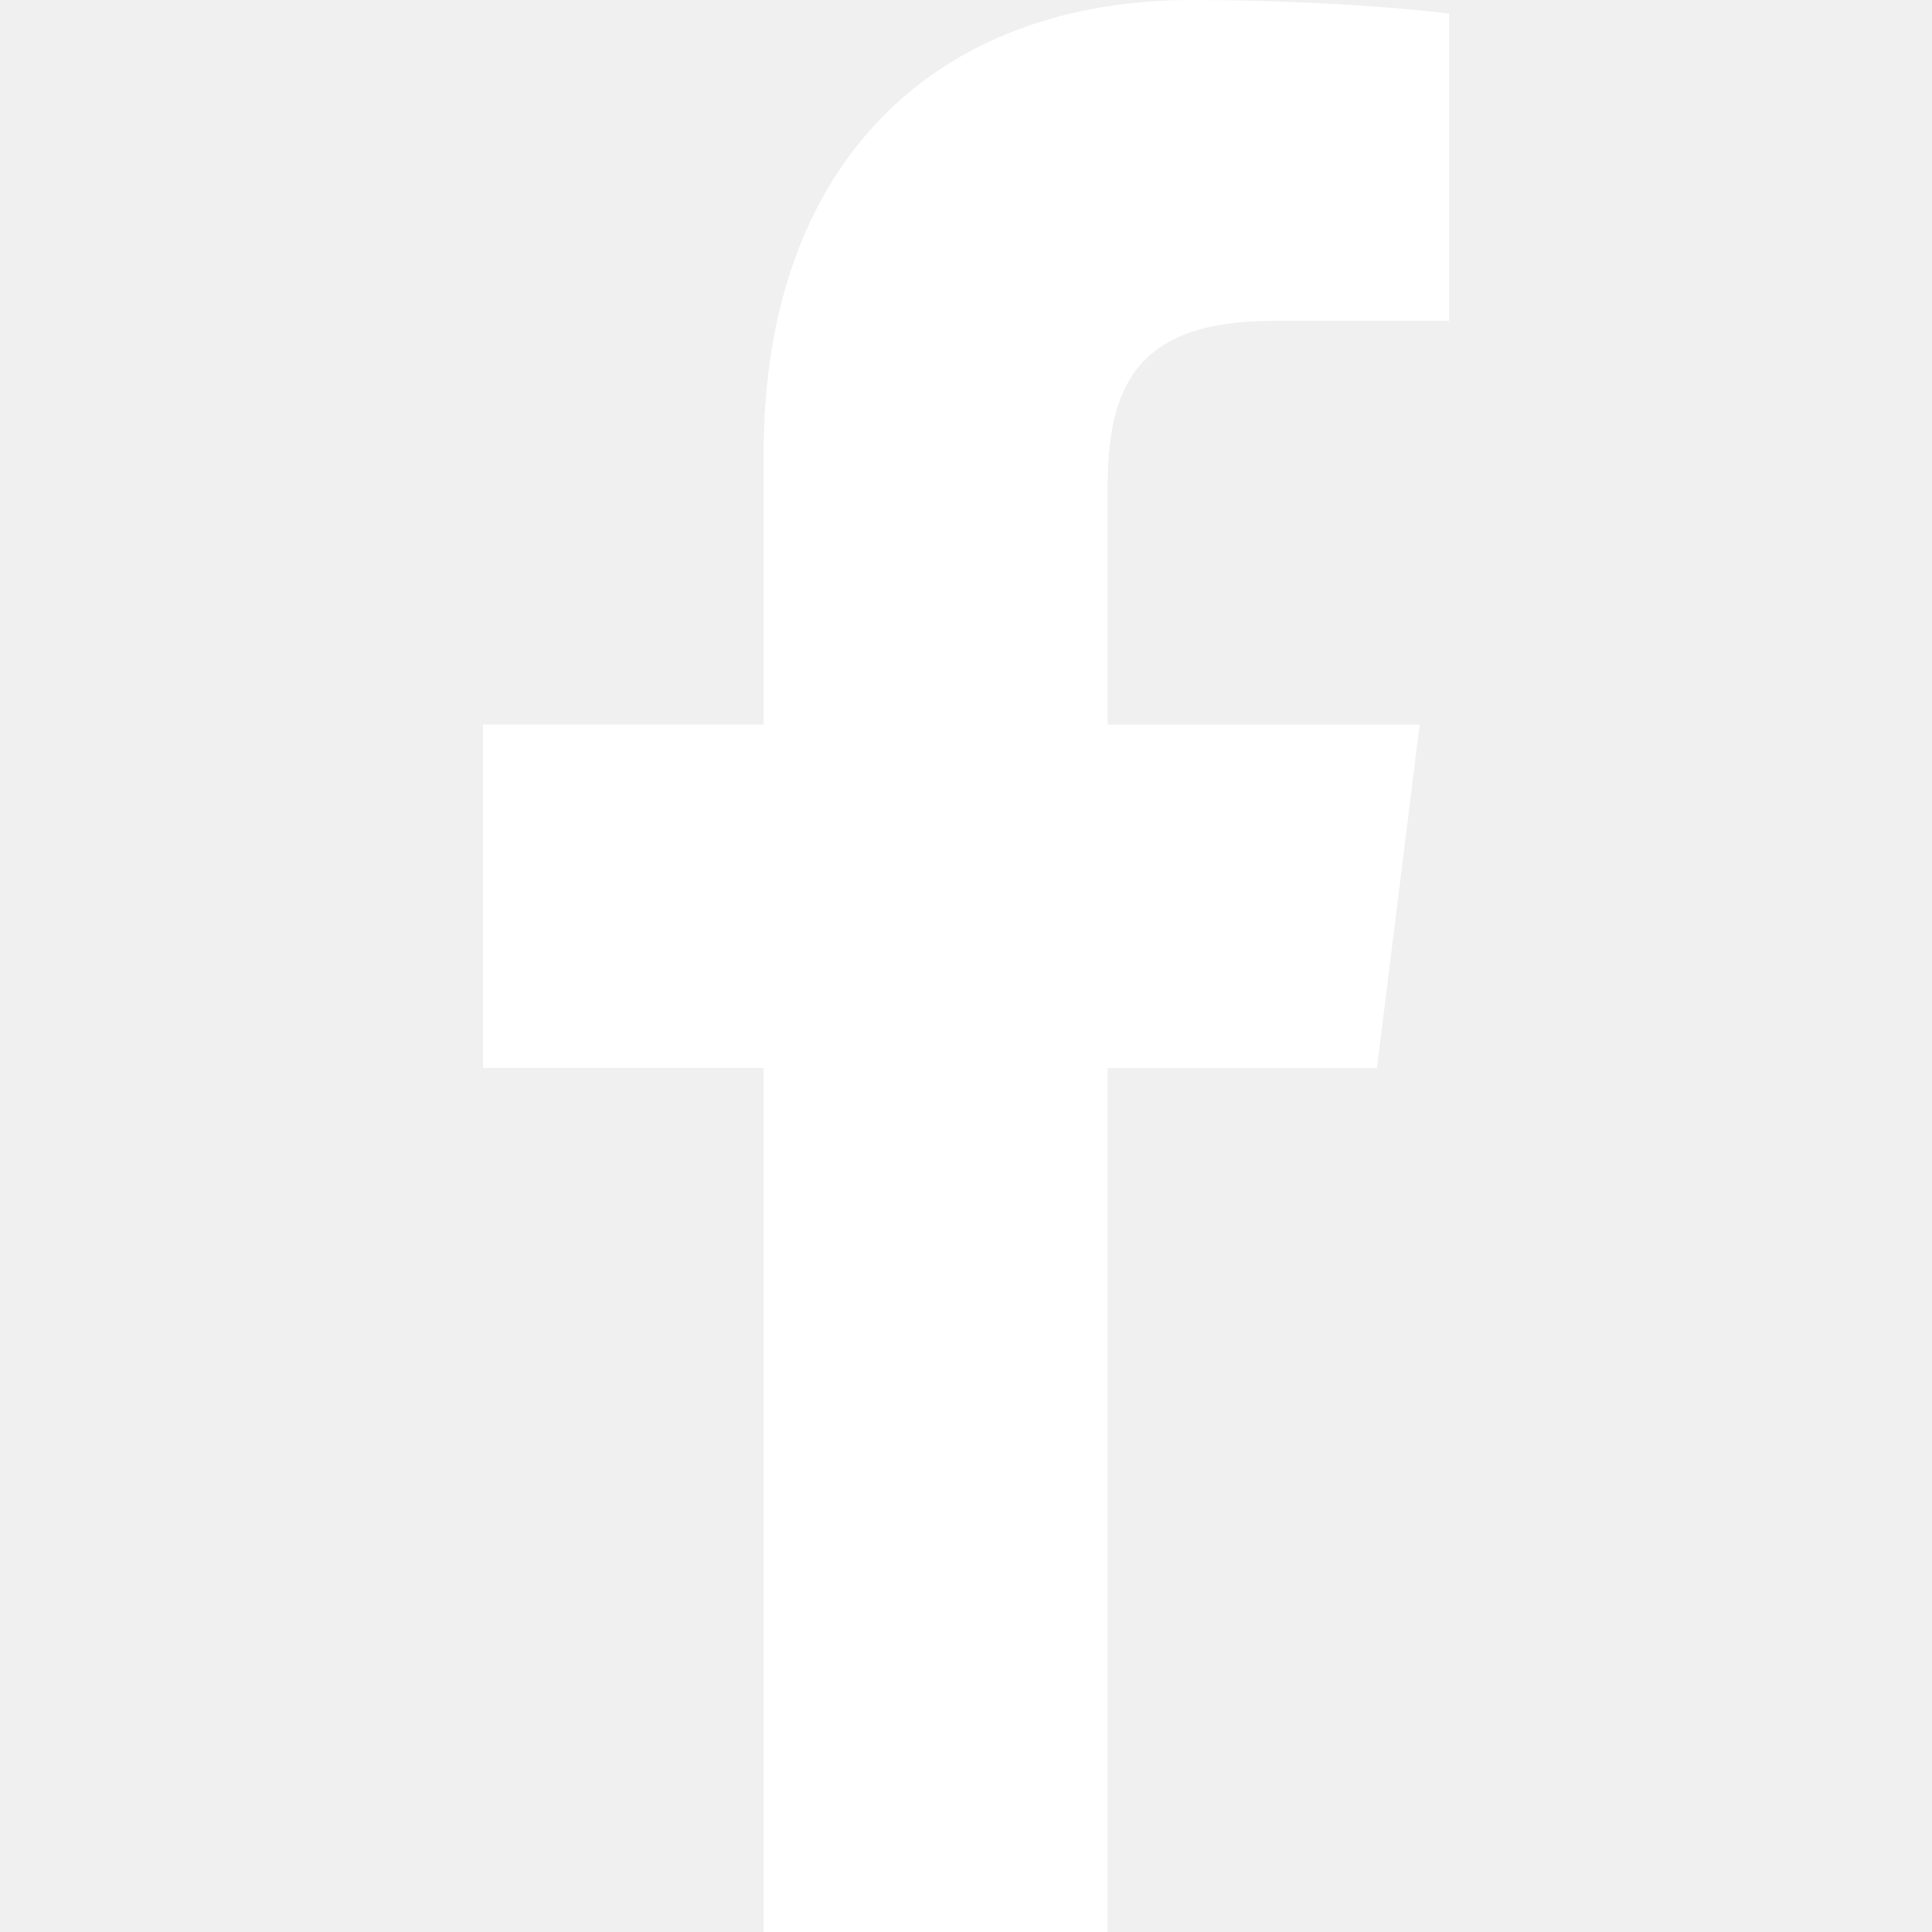
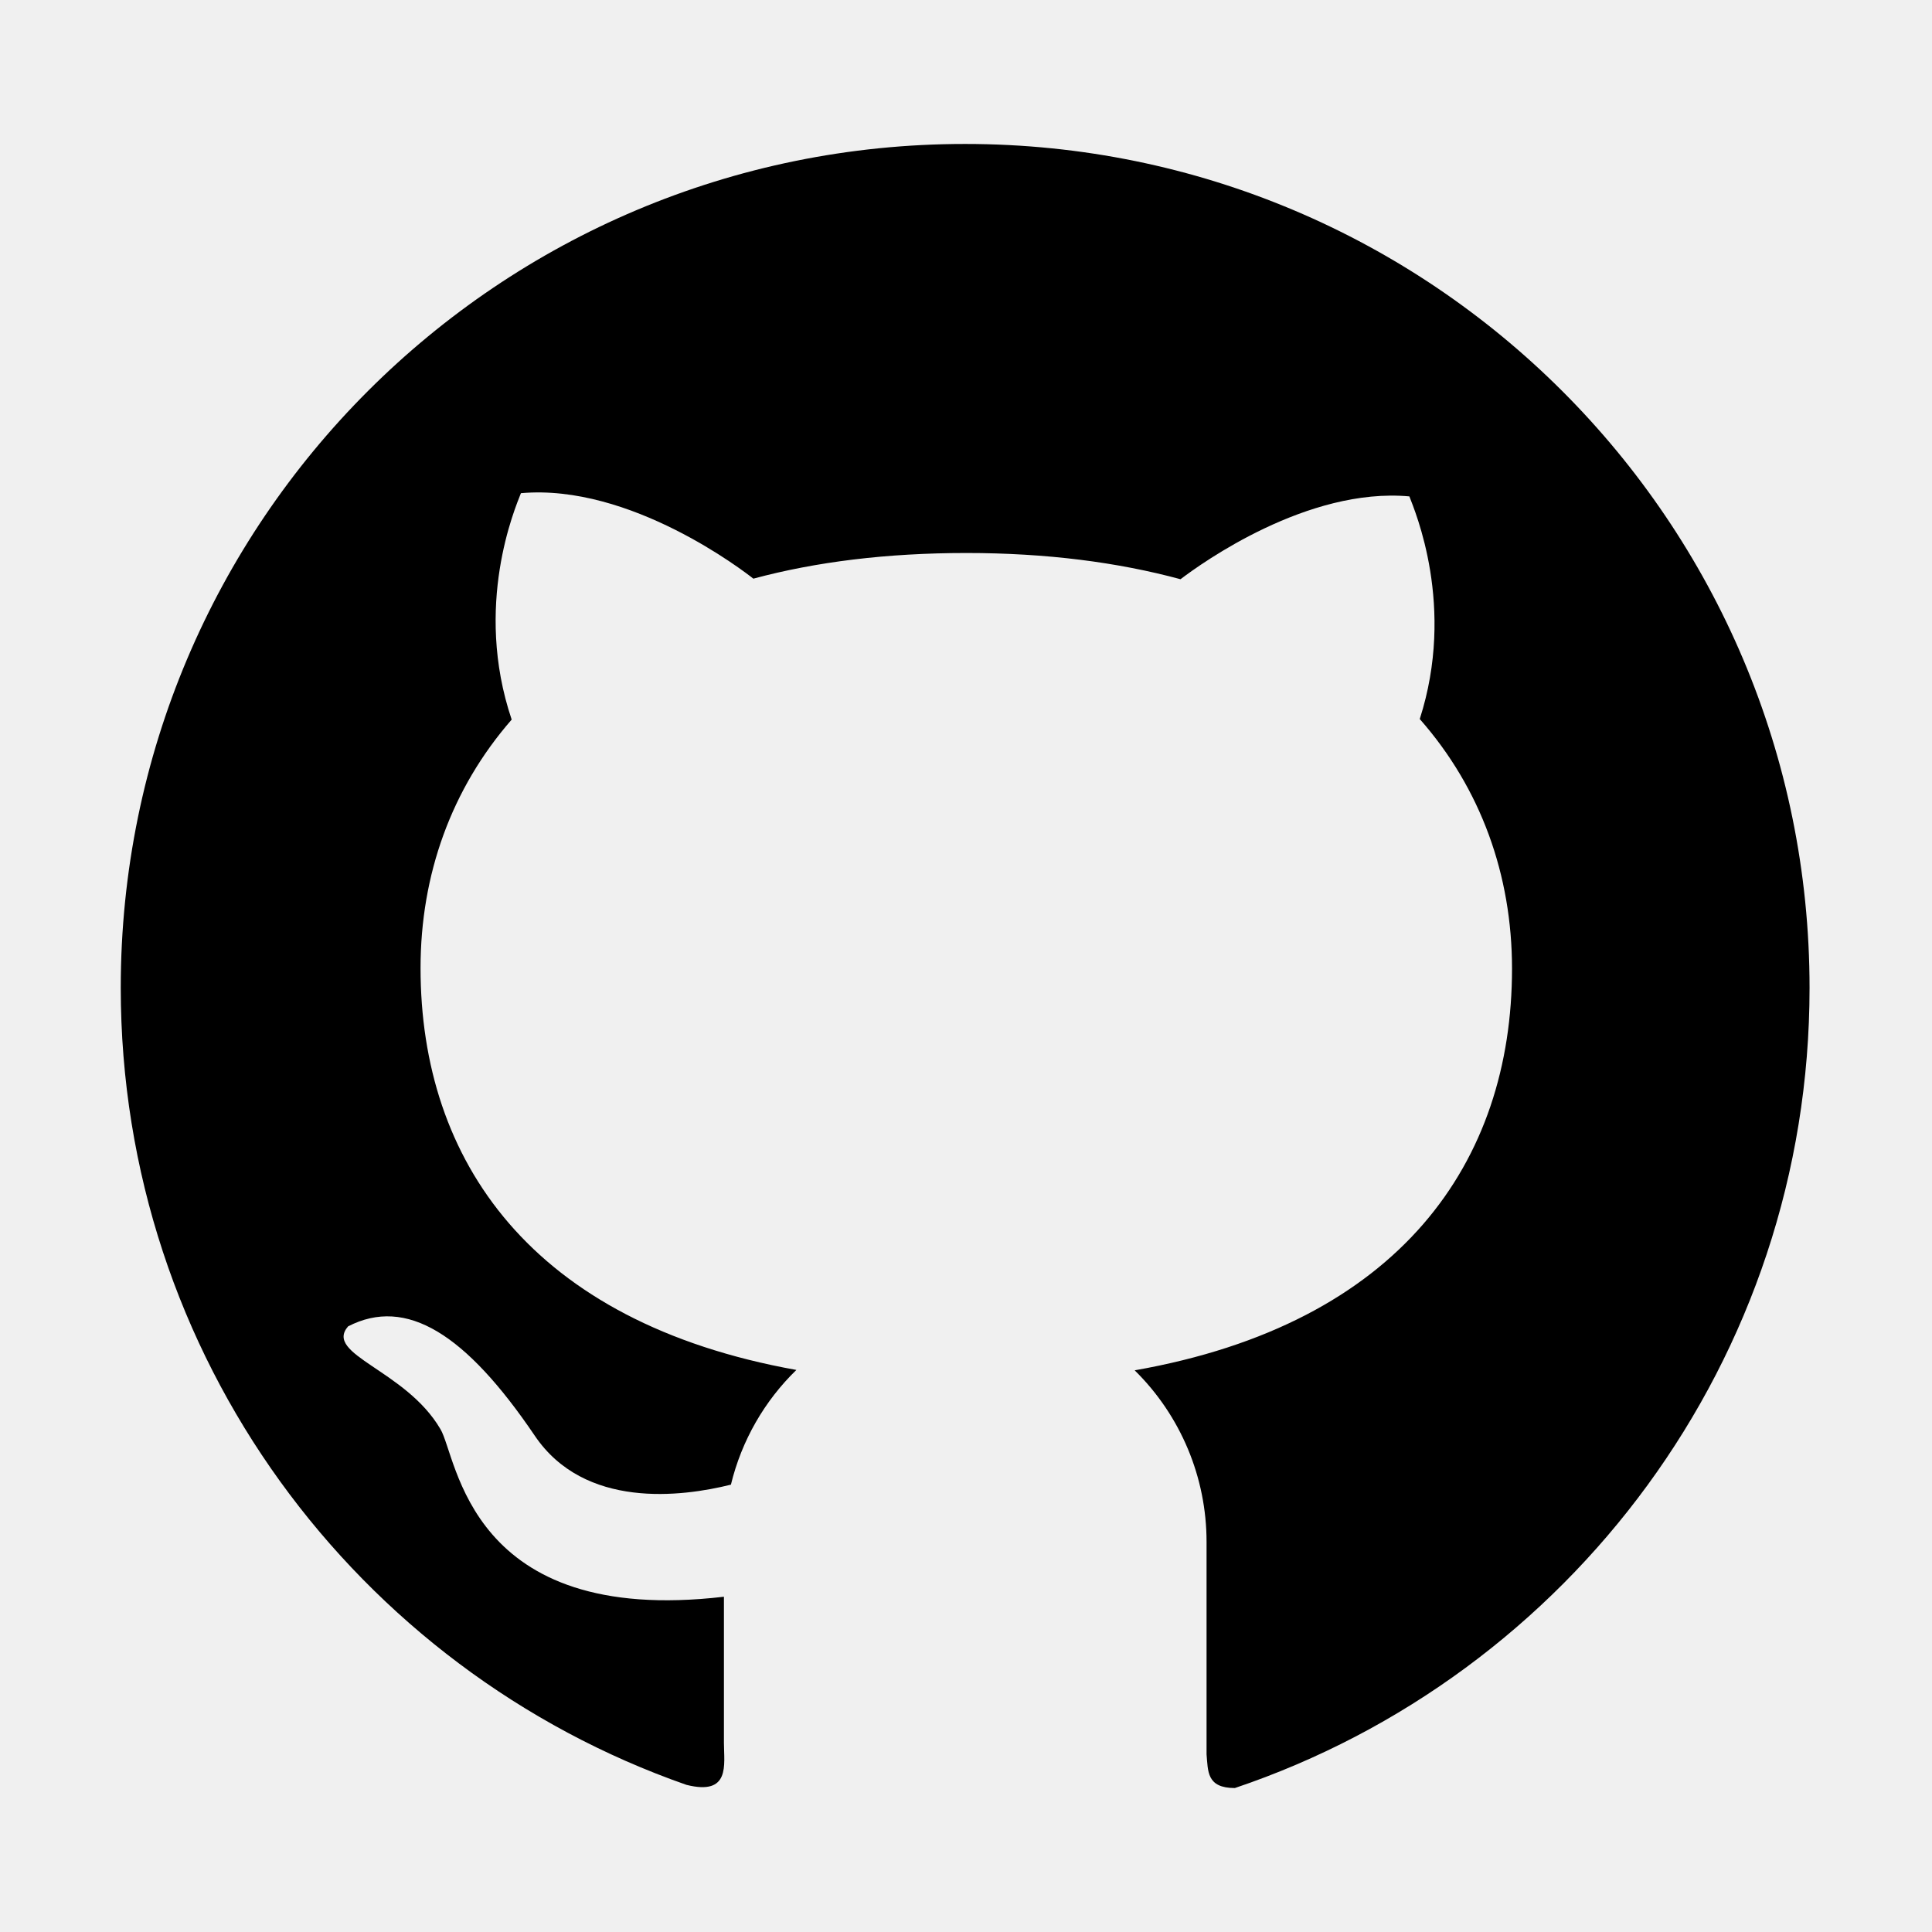
- <svg xmlns="http://www.w3.org/2000/svg" width="16" height="16" viewBox="0 0 16 16" fill="none">
-   <path d="M10.54 2.657H12.001V0.113C11.749 0.078 10.882 0 9.873 0C7.767 0 6.324 1.325 6.324 3.759V6H4V8.844H6.324V16H9.173V8.845H11.403L11.757 6.001H9.173V4.041C9.173 3.219 9.395 2.657 10.54 2.657V2.657Z" fill="white" />
+ <svg xmlns="http://www.w3.org/2000/svg" width="1024px" height="1024px" viewBox="0 0 1024 1024" class="icon">
+   <path d="M511.6 76.3C264.3 76.2 64 276.4 64 523.5 64 718.9 189.3 885 363.8 946c23.5 5.9 19.9-10.8 19.9-22.2v-77.5c-135.7 15.9-141.2-73.9-150.3-88.9C215 726 171.5 718 184.5 703c30.9-15.9 62.4 4 98.9 57.9 26.4 39.1 77.9 32.5 104 26 5.7-23.5 17.9-44.5 34.7-60.8-140.6-25.2-199.2-111-199.2-213 0-49.5 16.3-95 48.3-131.7-20.4-60.5 1.9-112.3 4.9-120 58.1-5.2 118.5 41.6 123.2 45.3 33-8.9 70.7-13.6 112.9-13.6 42.4 0 80.2 4.9 113.5 13.9 11.3-8.6 67.3-48.8 121.3-43.9 2.9 7.7 24.7 58.3 5.5 118 32.4 36.8 48.9 82.7 48.9 132.3 0 102.2-59 188.1-200 212.9a127.5 127.5 0 0 1 38.1 91v112.5c.8 9 0 17.9 15 17.9 177.1-59.7 304.6-227 304.6-424.1 0-247.2-200.4-447.3-447.5-447.3z" />
</svg>
